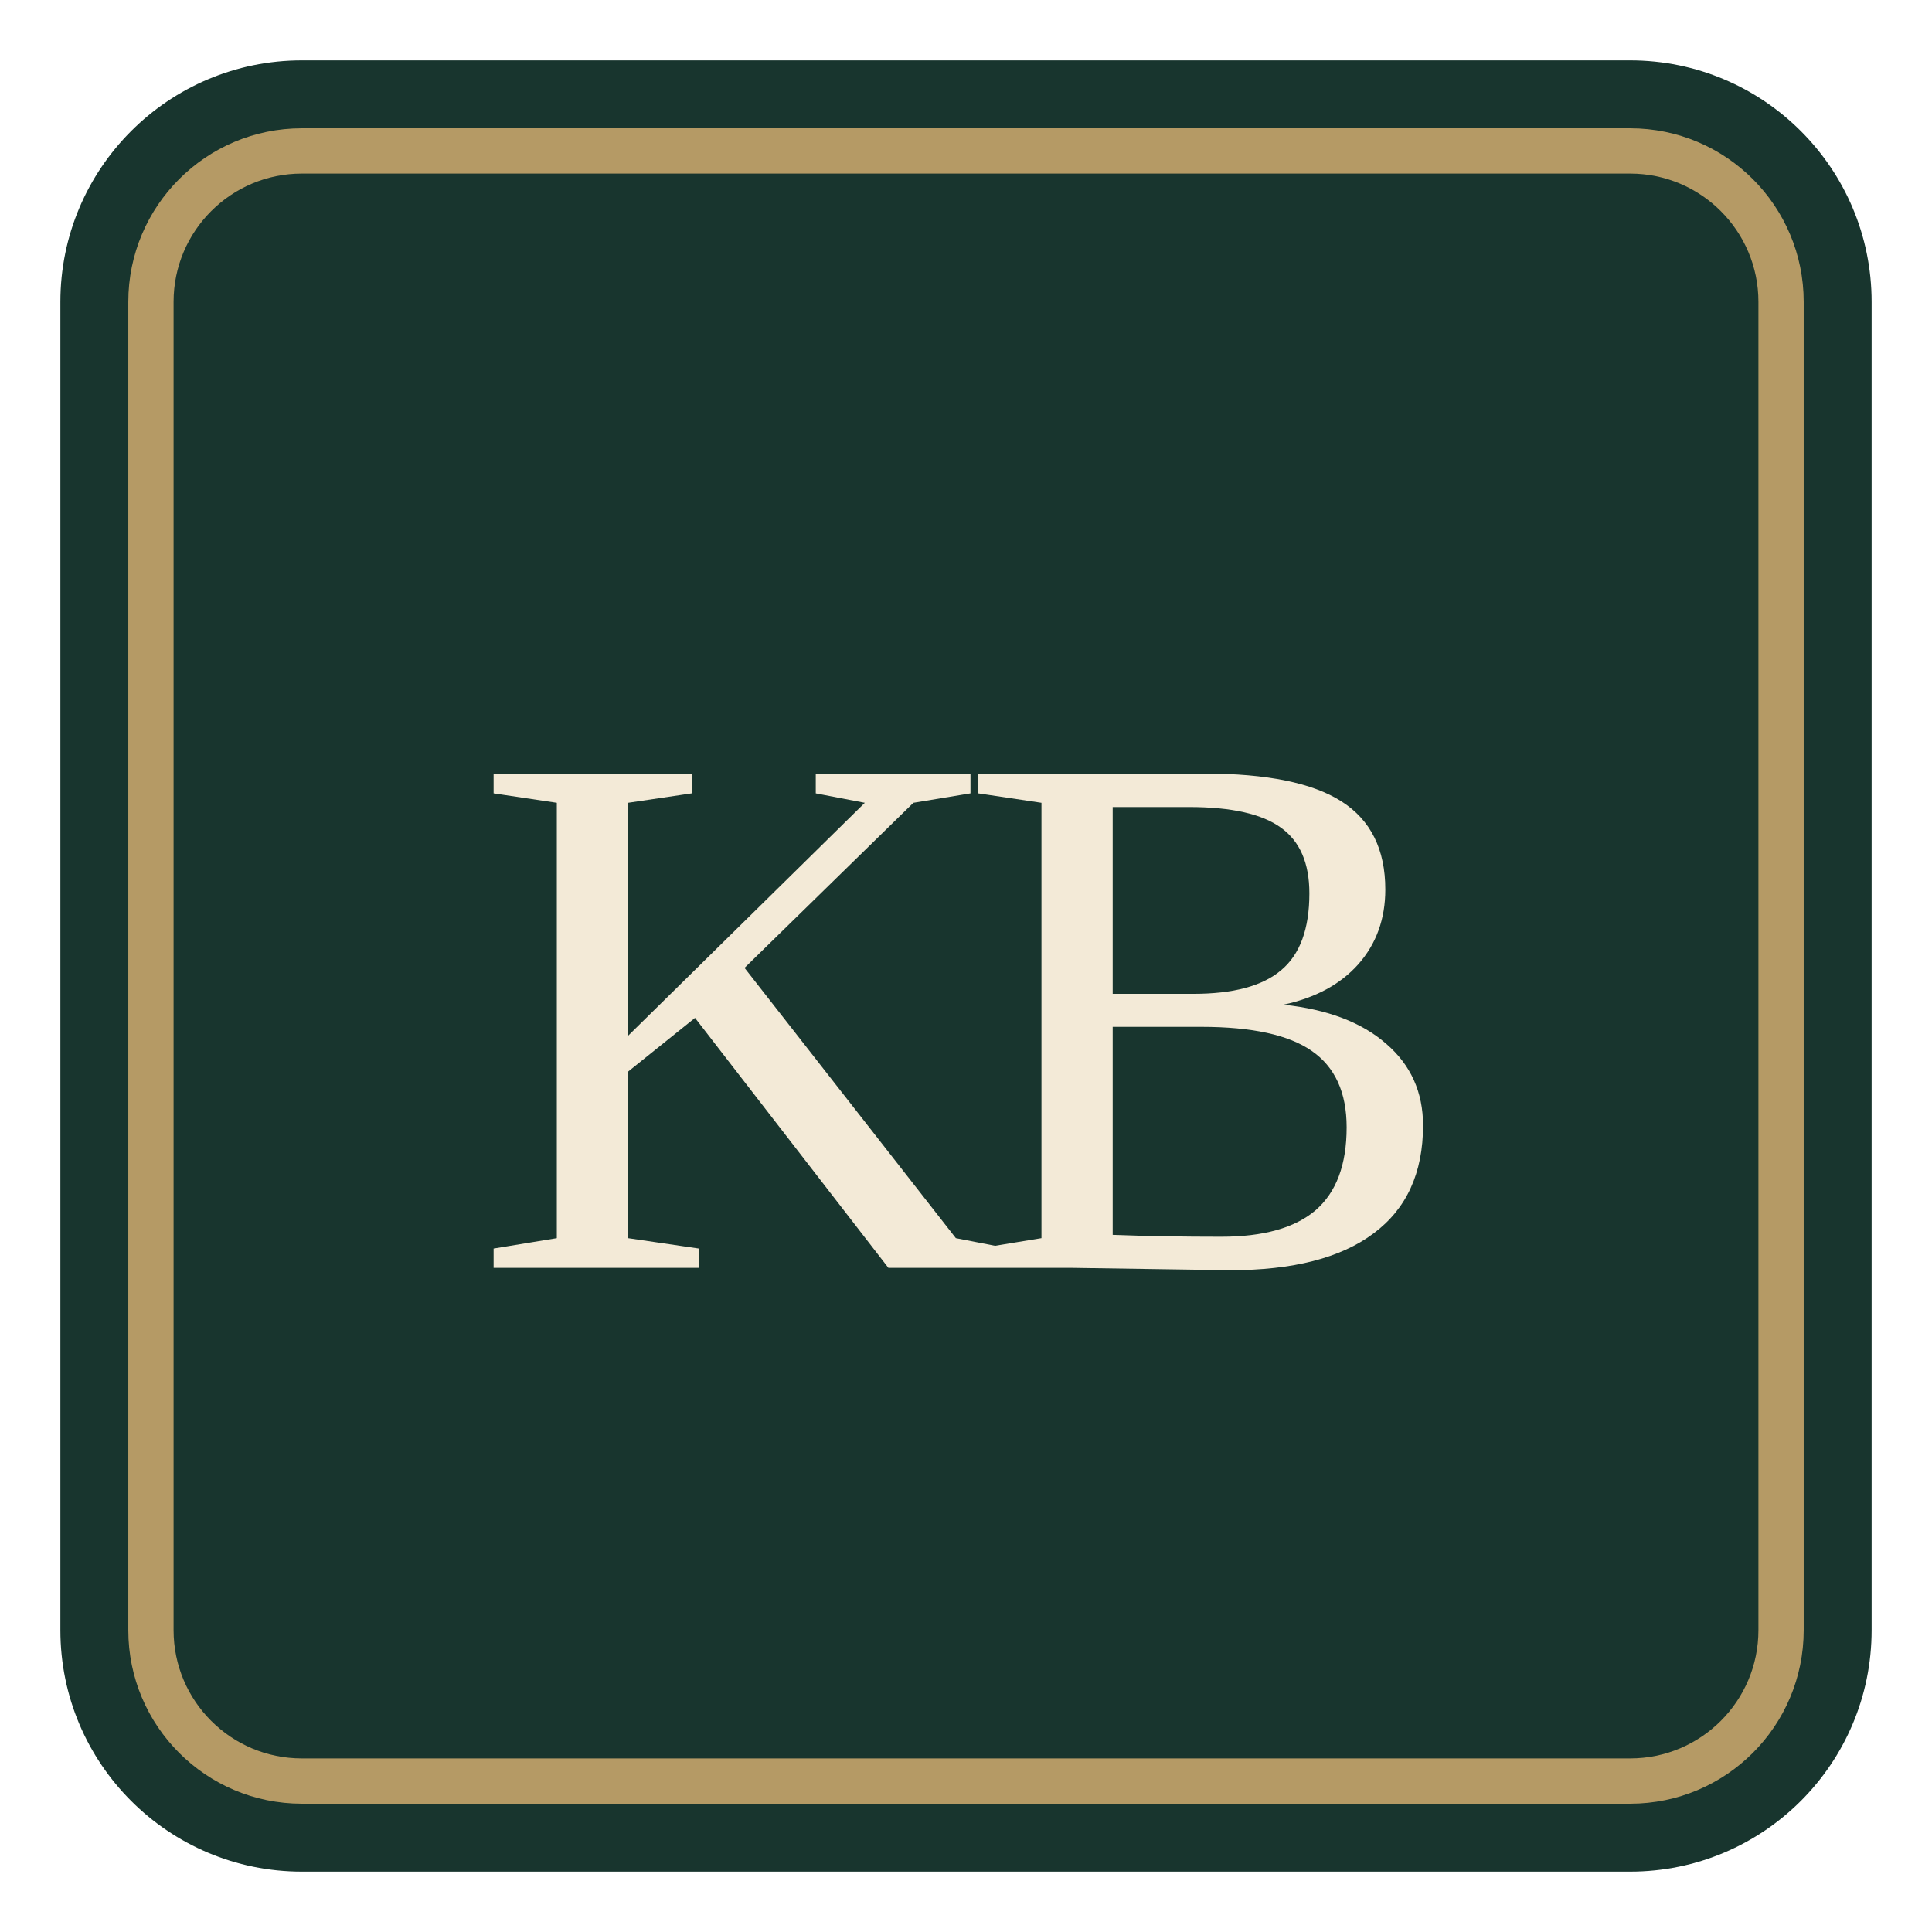
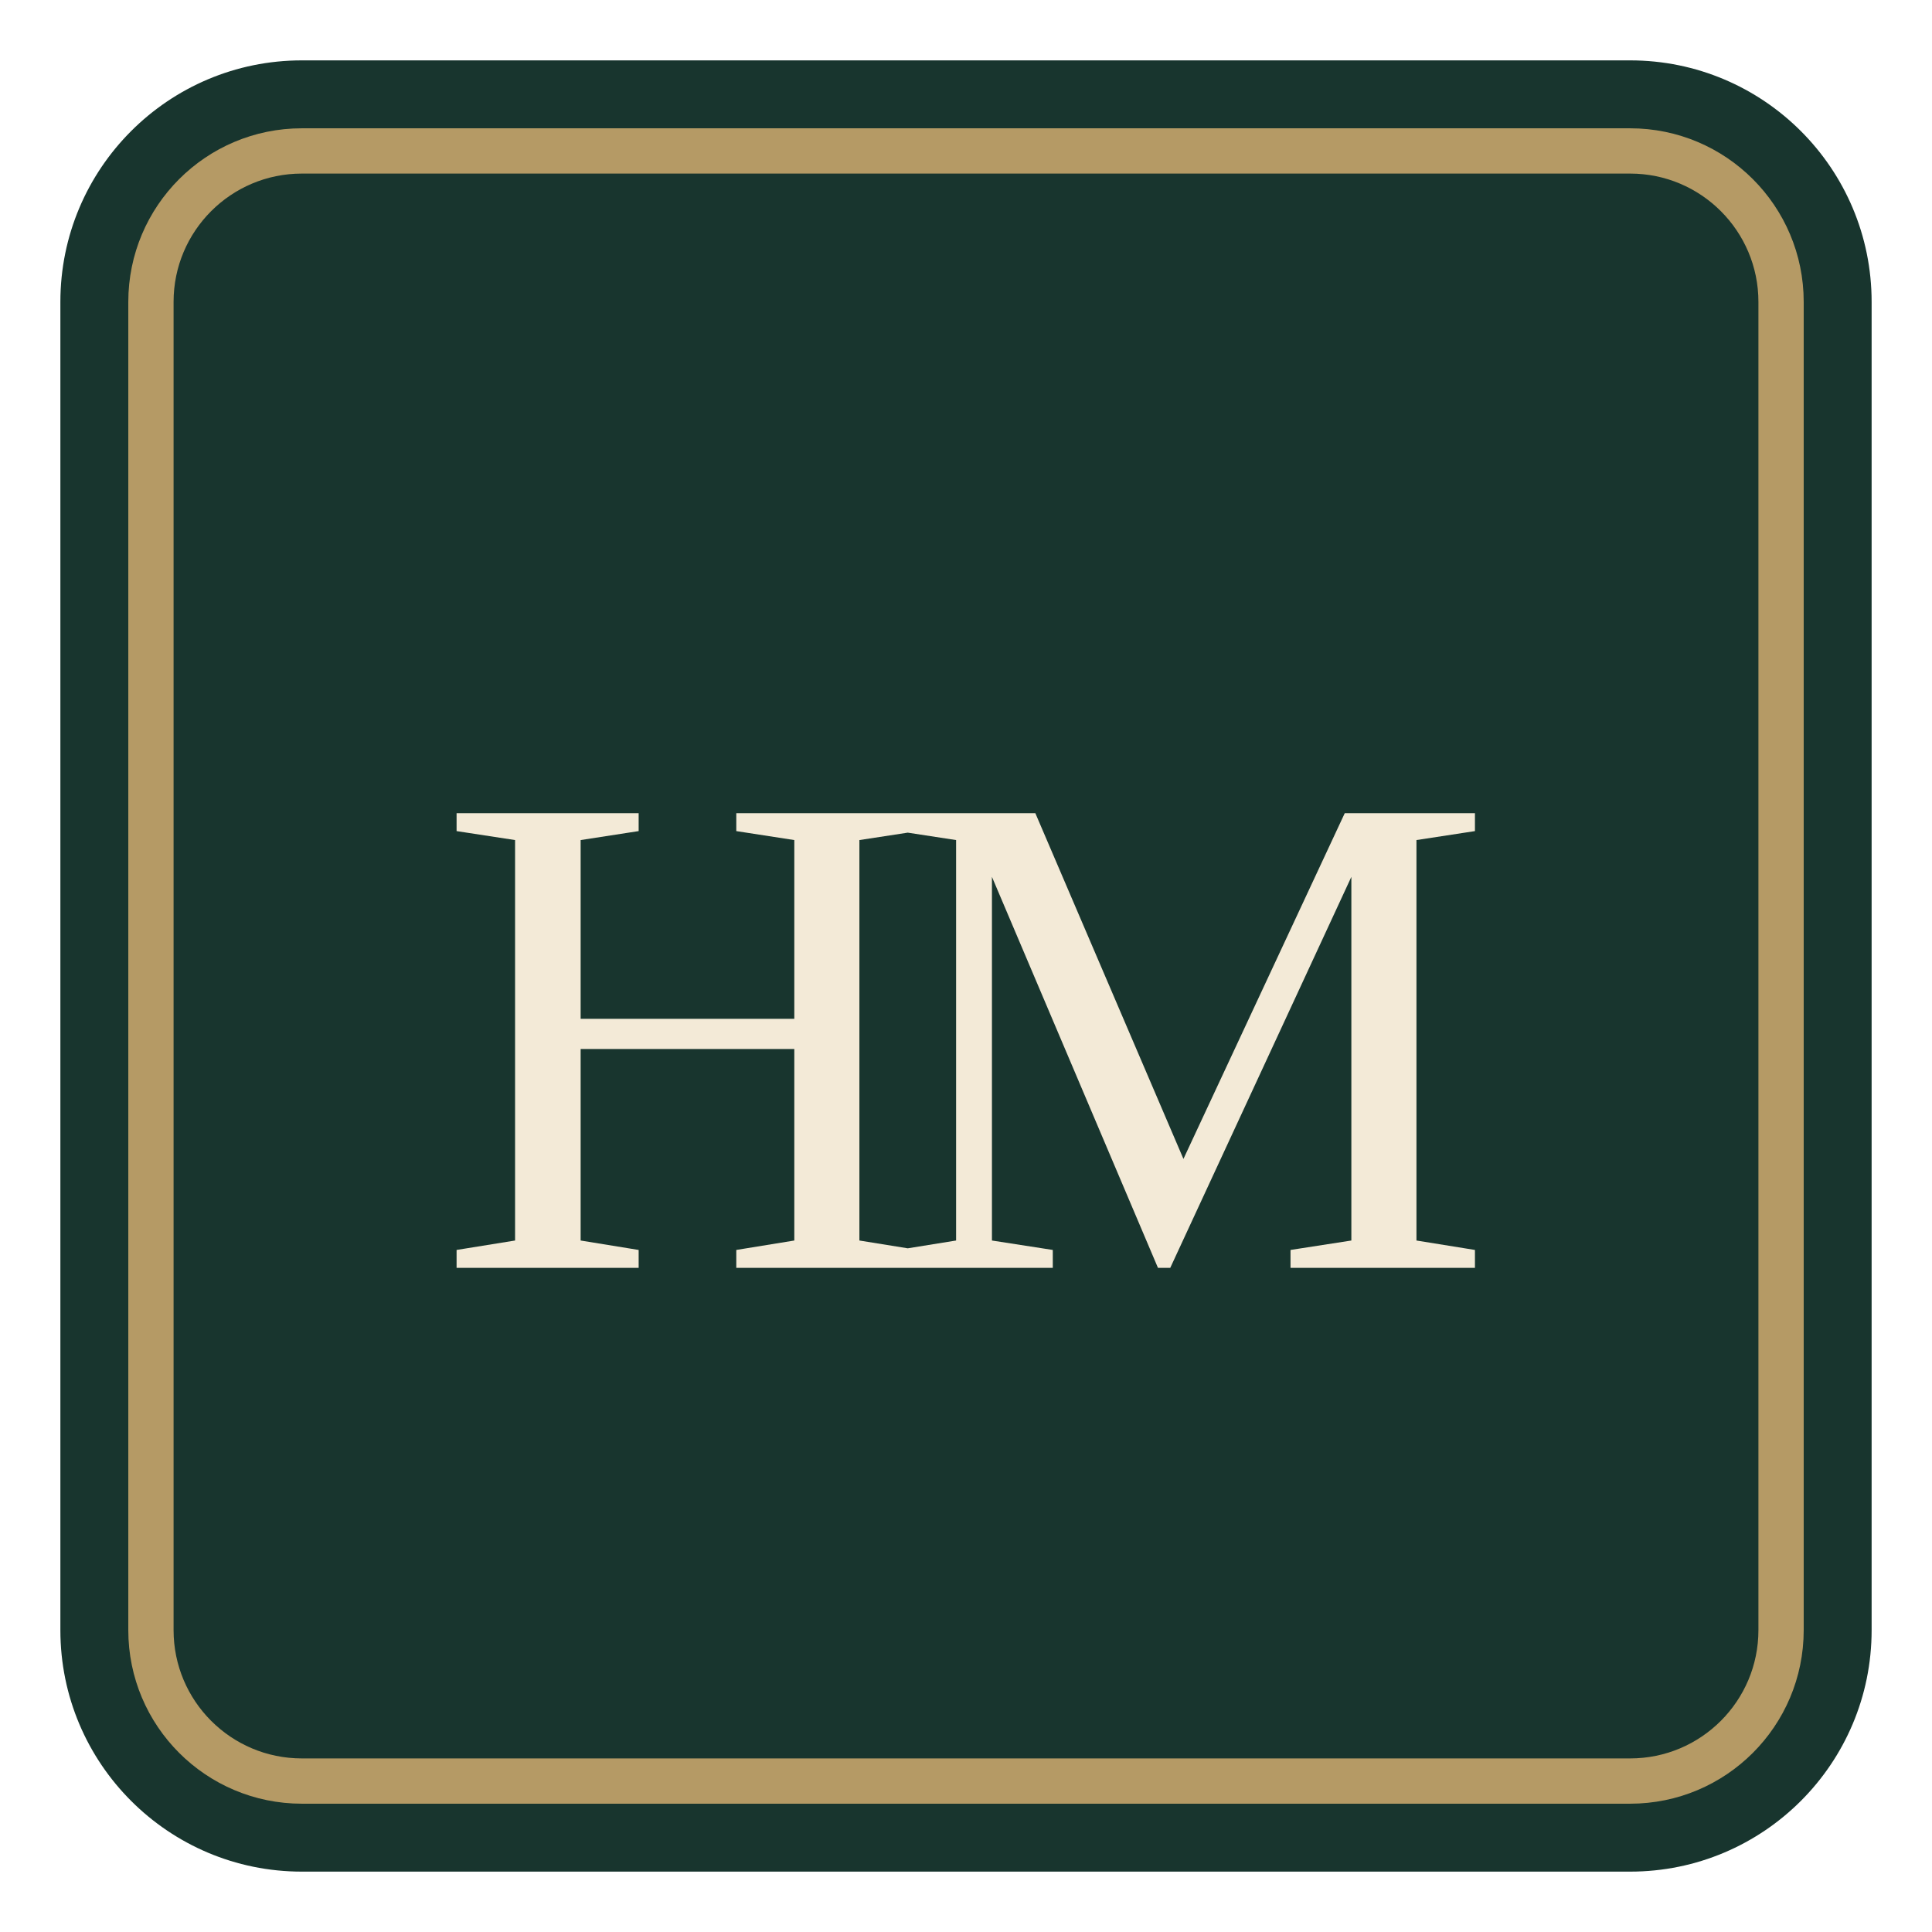
<svg xmlns="http://www.w3.org/2000/svg" viewBox="0 0 64 64">
  <rect x="2" y="2" width="60" height="60" rx="8" fill="#18352e" />
  <rect x="5" y="5" width="54" height="54" rx="5" fill="none" stroke="#b59a65" stroke-width="1.5" />
-   <text x="32" y="42" fill="#f3ead7" font-family="Cambria, Georgia, 'Times New Roman', serif" font-size="25" letter-spacing="-2" text-anchor="middle">KB</text>
+   <text x="32" y="42" fill="#f3ead7" font-family="Cambria, Georgia, 'Times New Roman', serif" font-size="23" letter-spacing="-2" text-anchor="middle">HM</text>
</svg>
